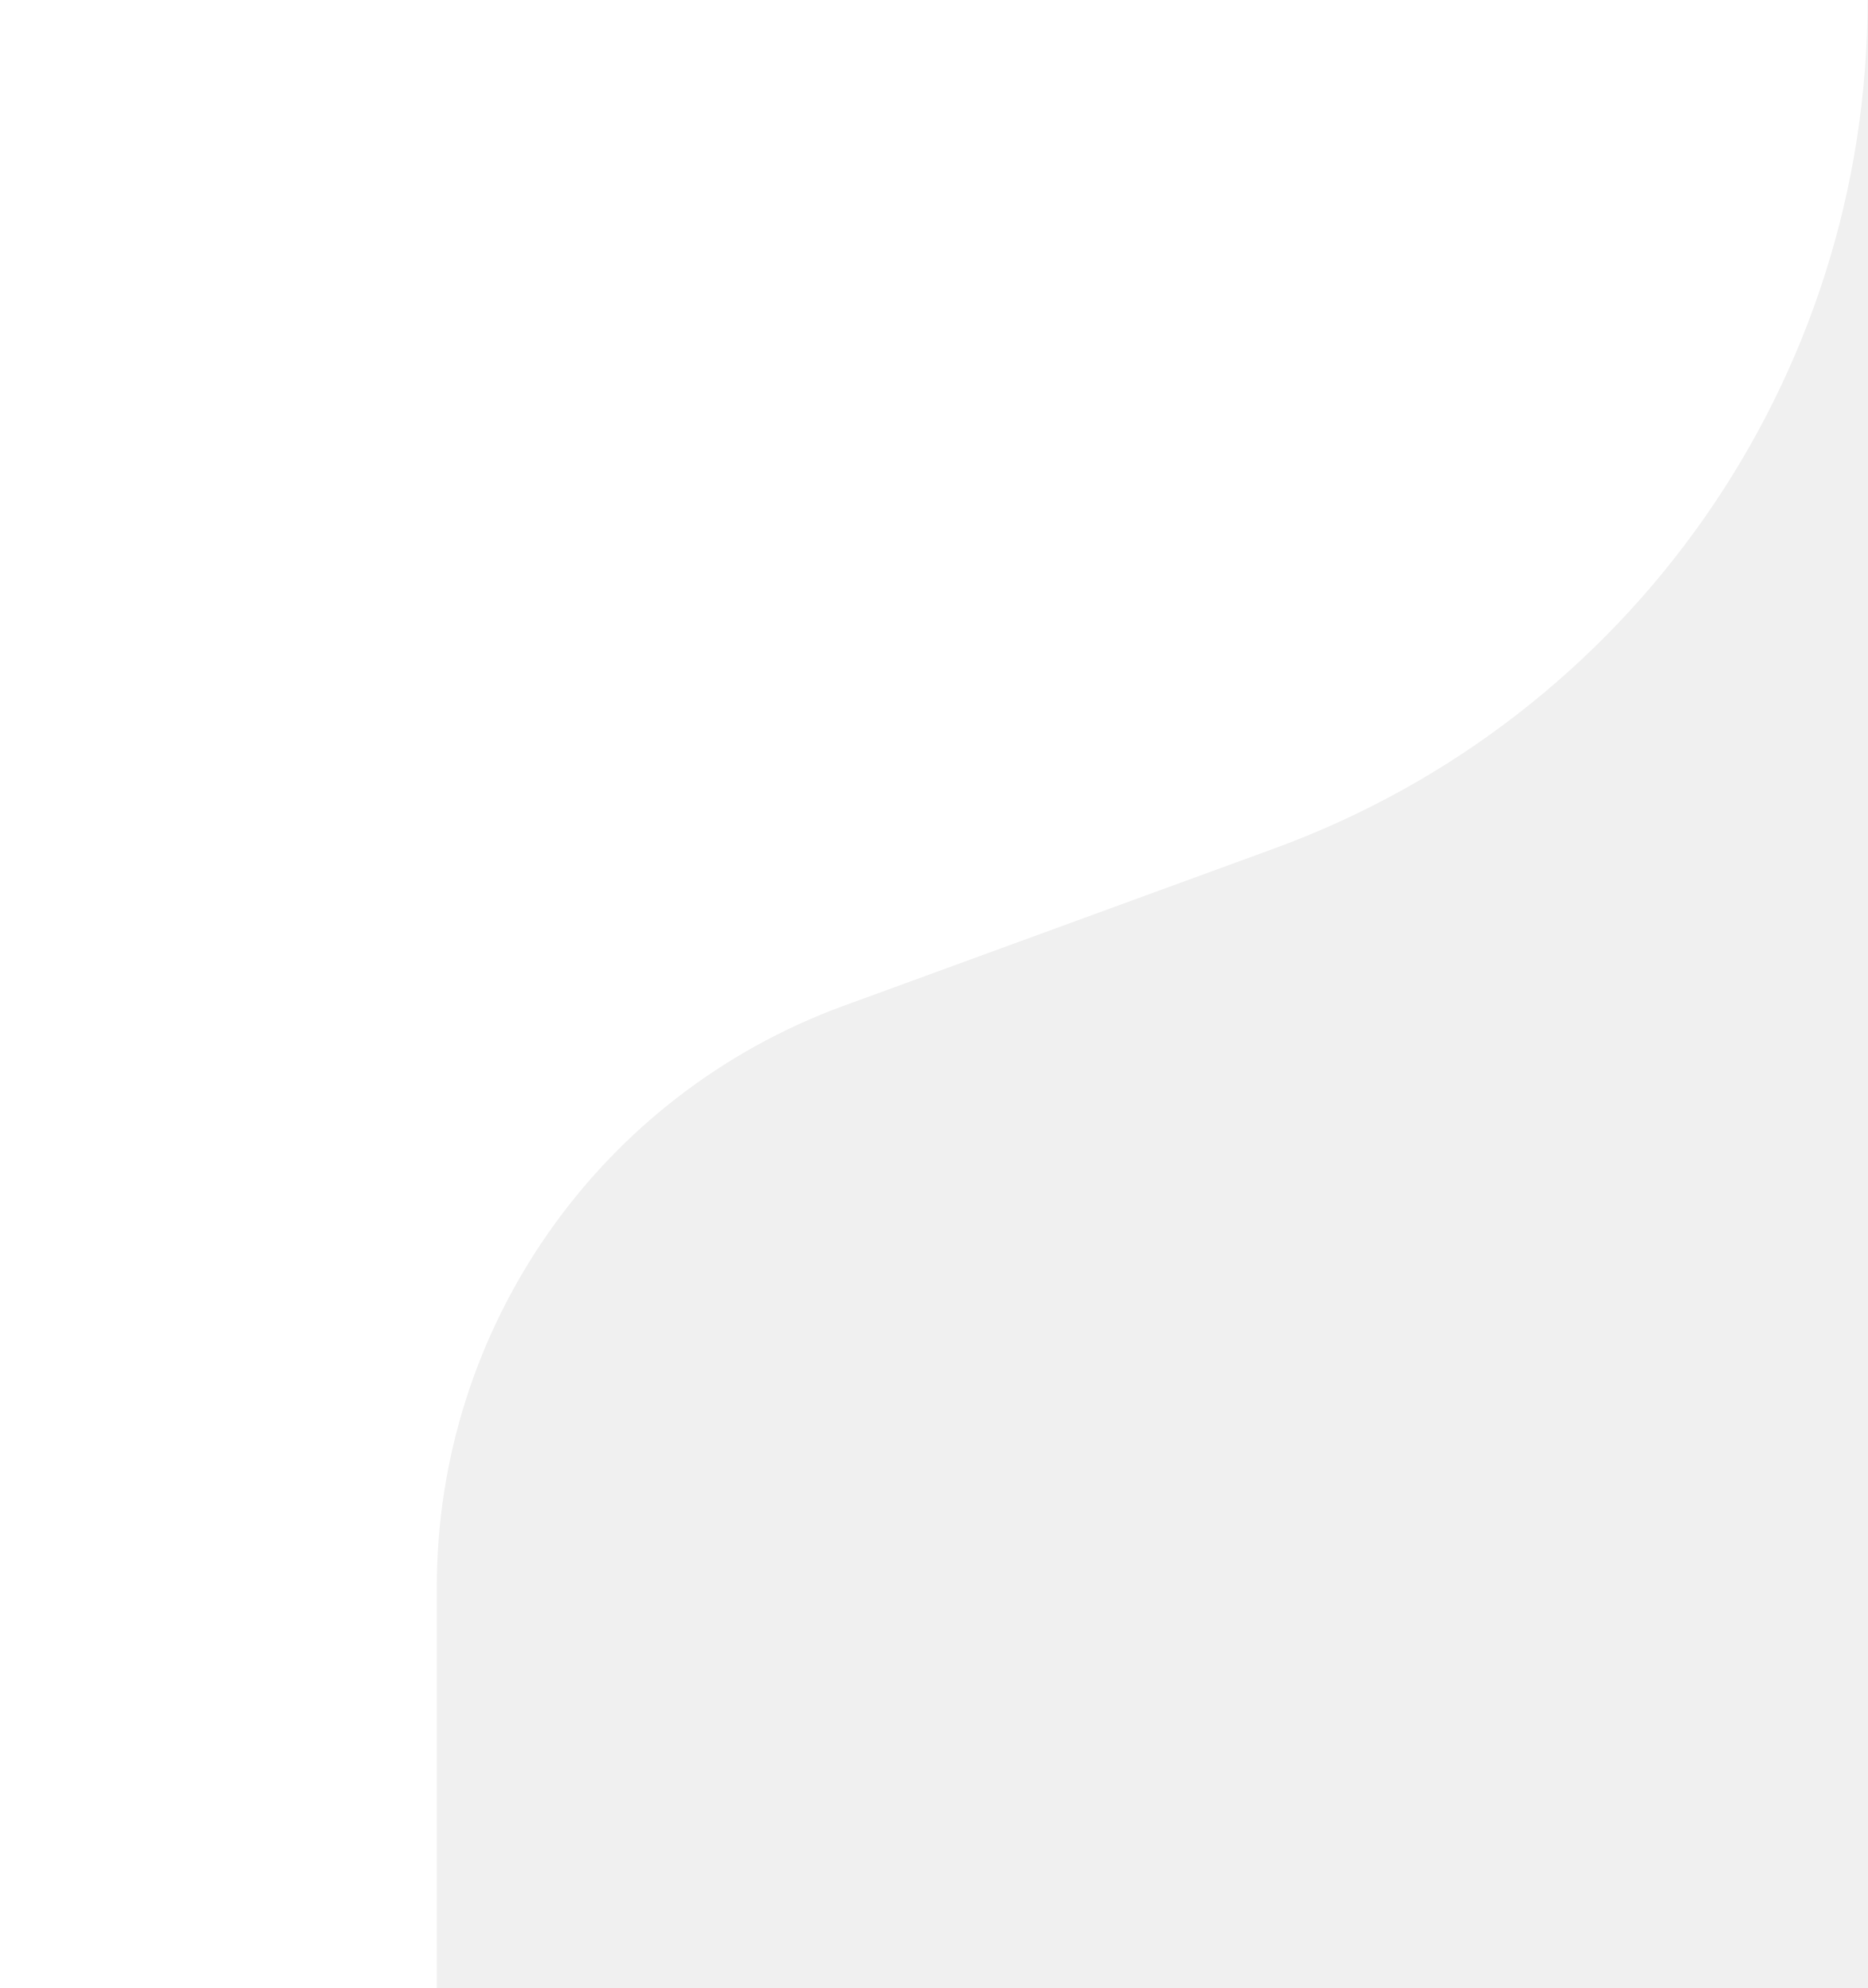
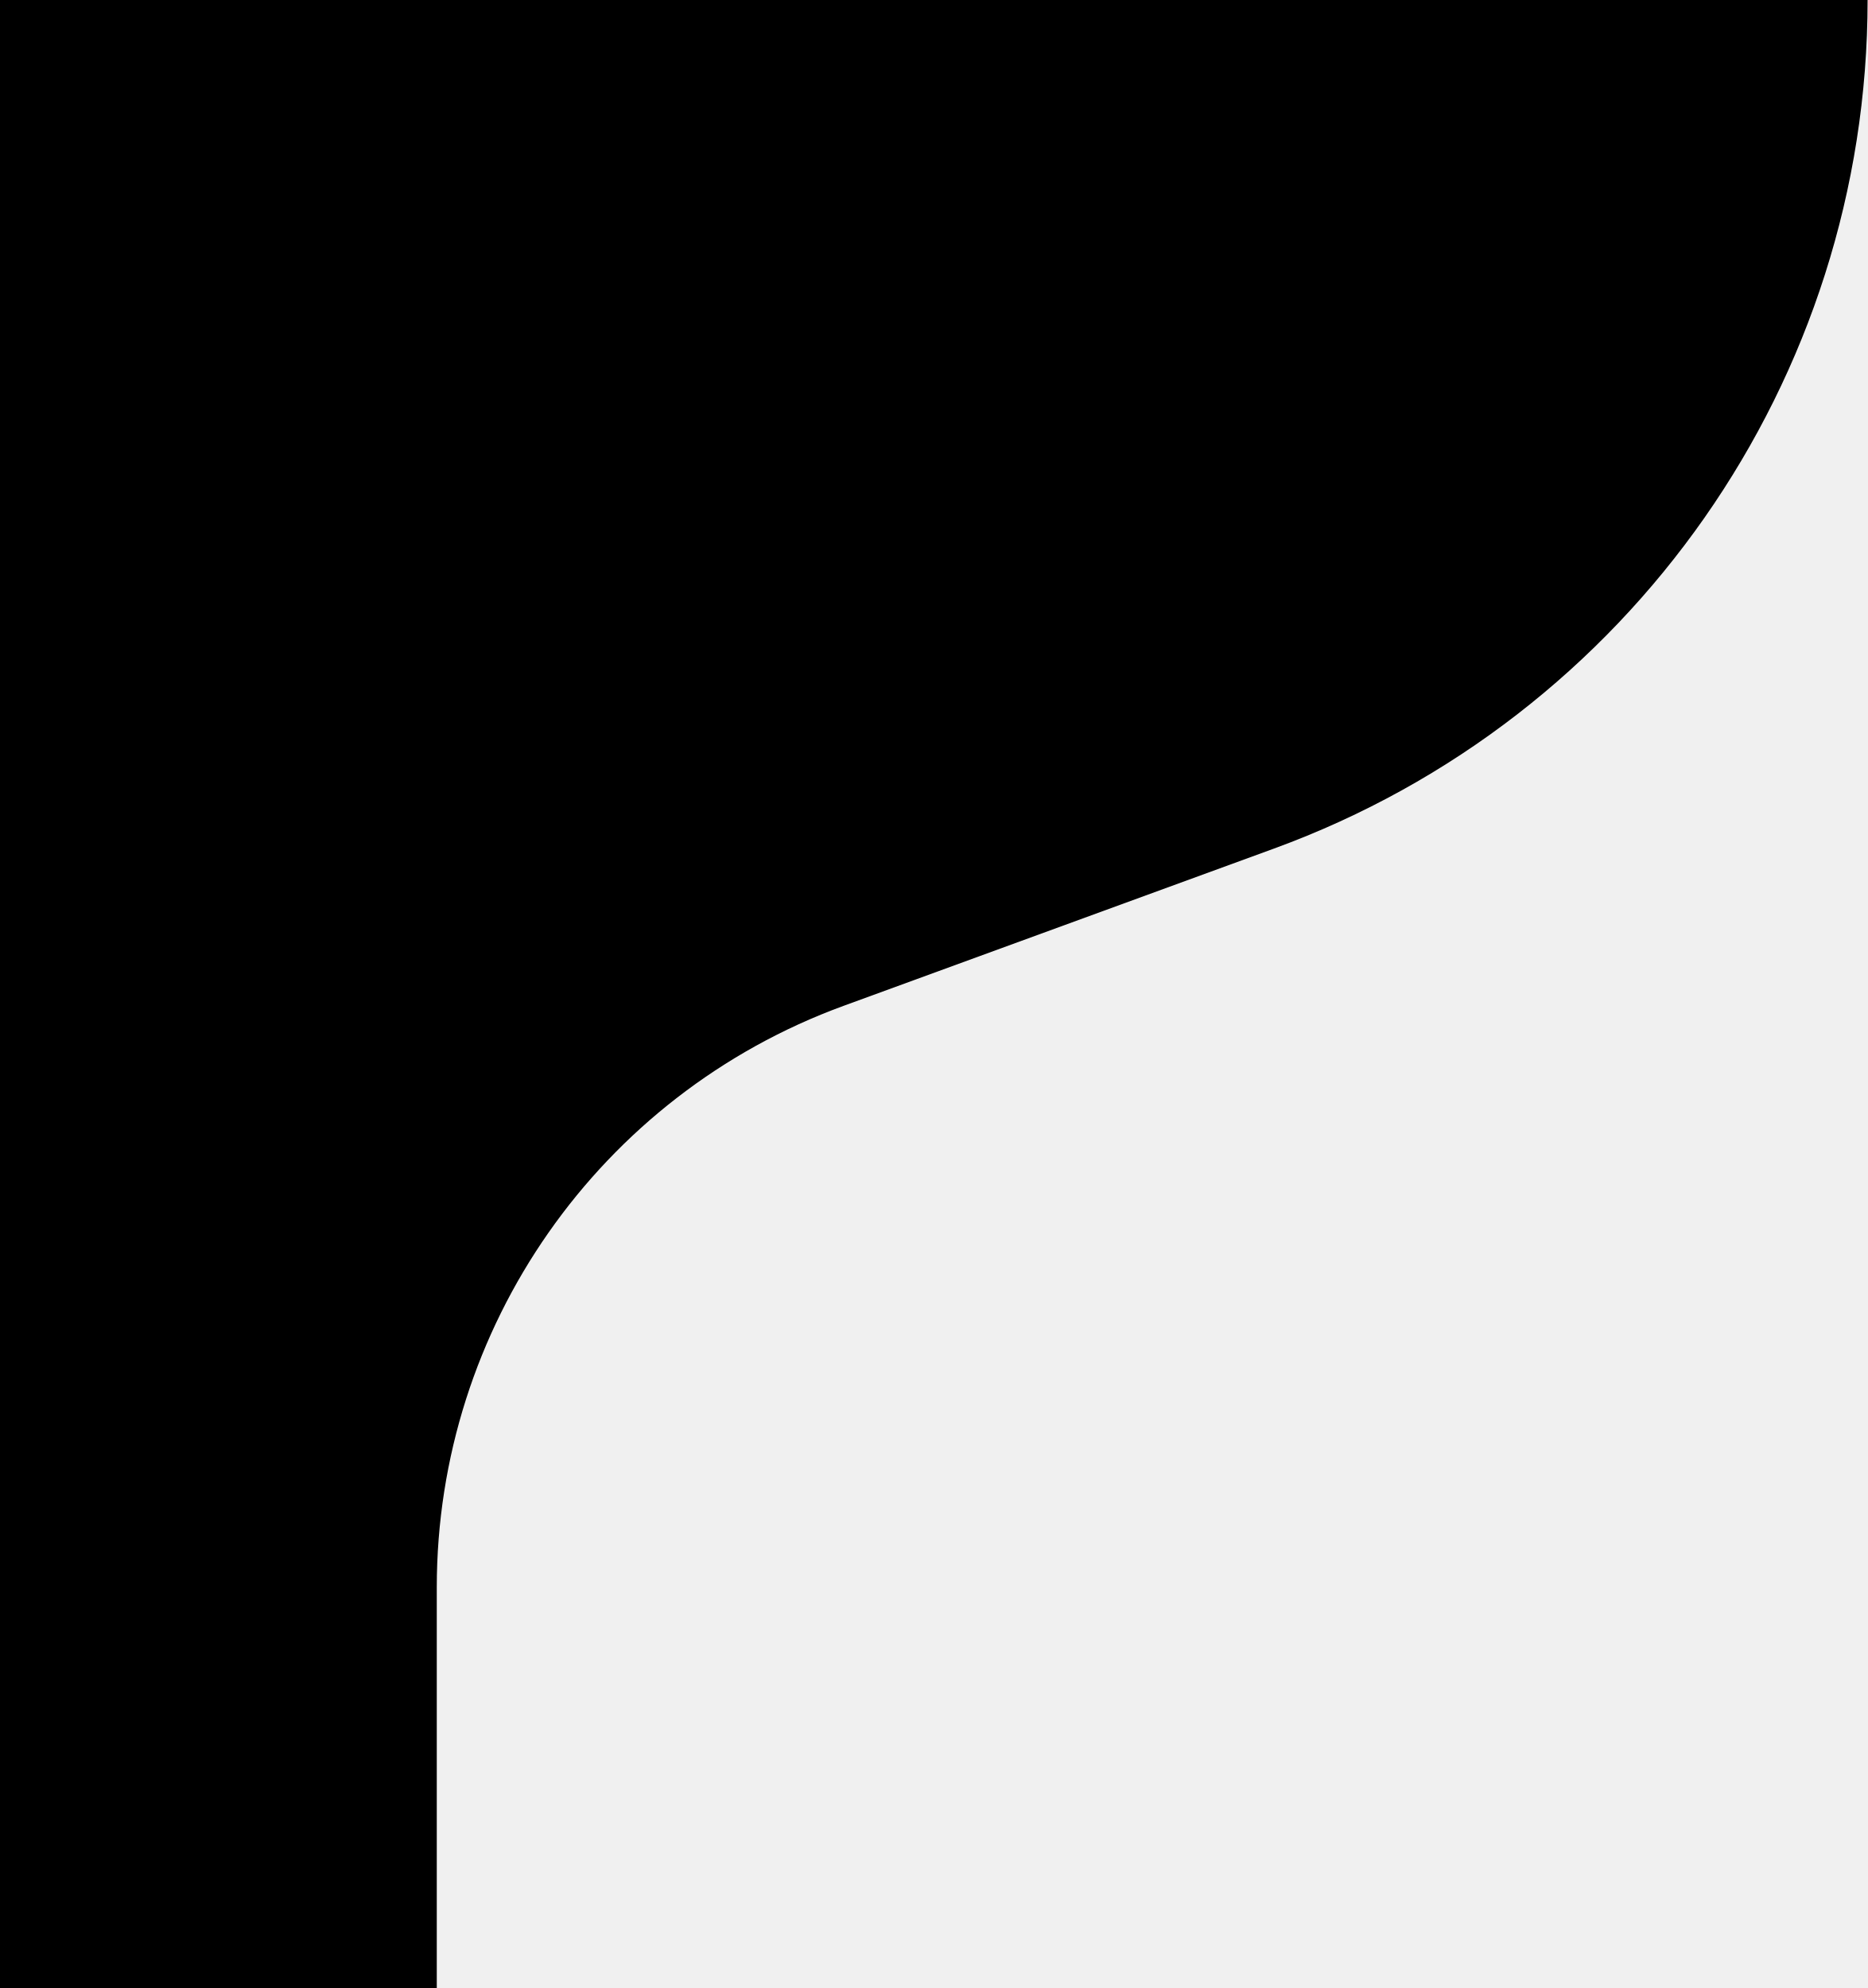
<svg xmlns="http://www.w3.org/2000/svg" width="124" height="132" viewBox="0 0 124 132" fill="none">
-   <path d="M0 0.01V132H29V105.398C29 88.133 39.79 72.718 56 66.79L84.59 56.343C108.26 47.696 124 25.192 124 0H0V0.01Z" fill="white" />
+   <path d="M0 0.01V132H29V105.398C29 88.133 39.79 72.718 56 66.79L84.59 56.343C108.26 47.696 124 25.192 124 0H0V0.01Z" fill="currentColor" />
</svg>
